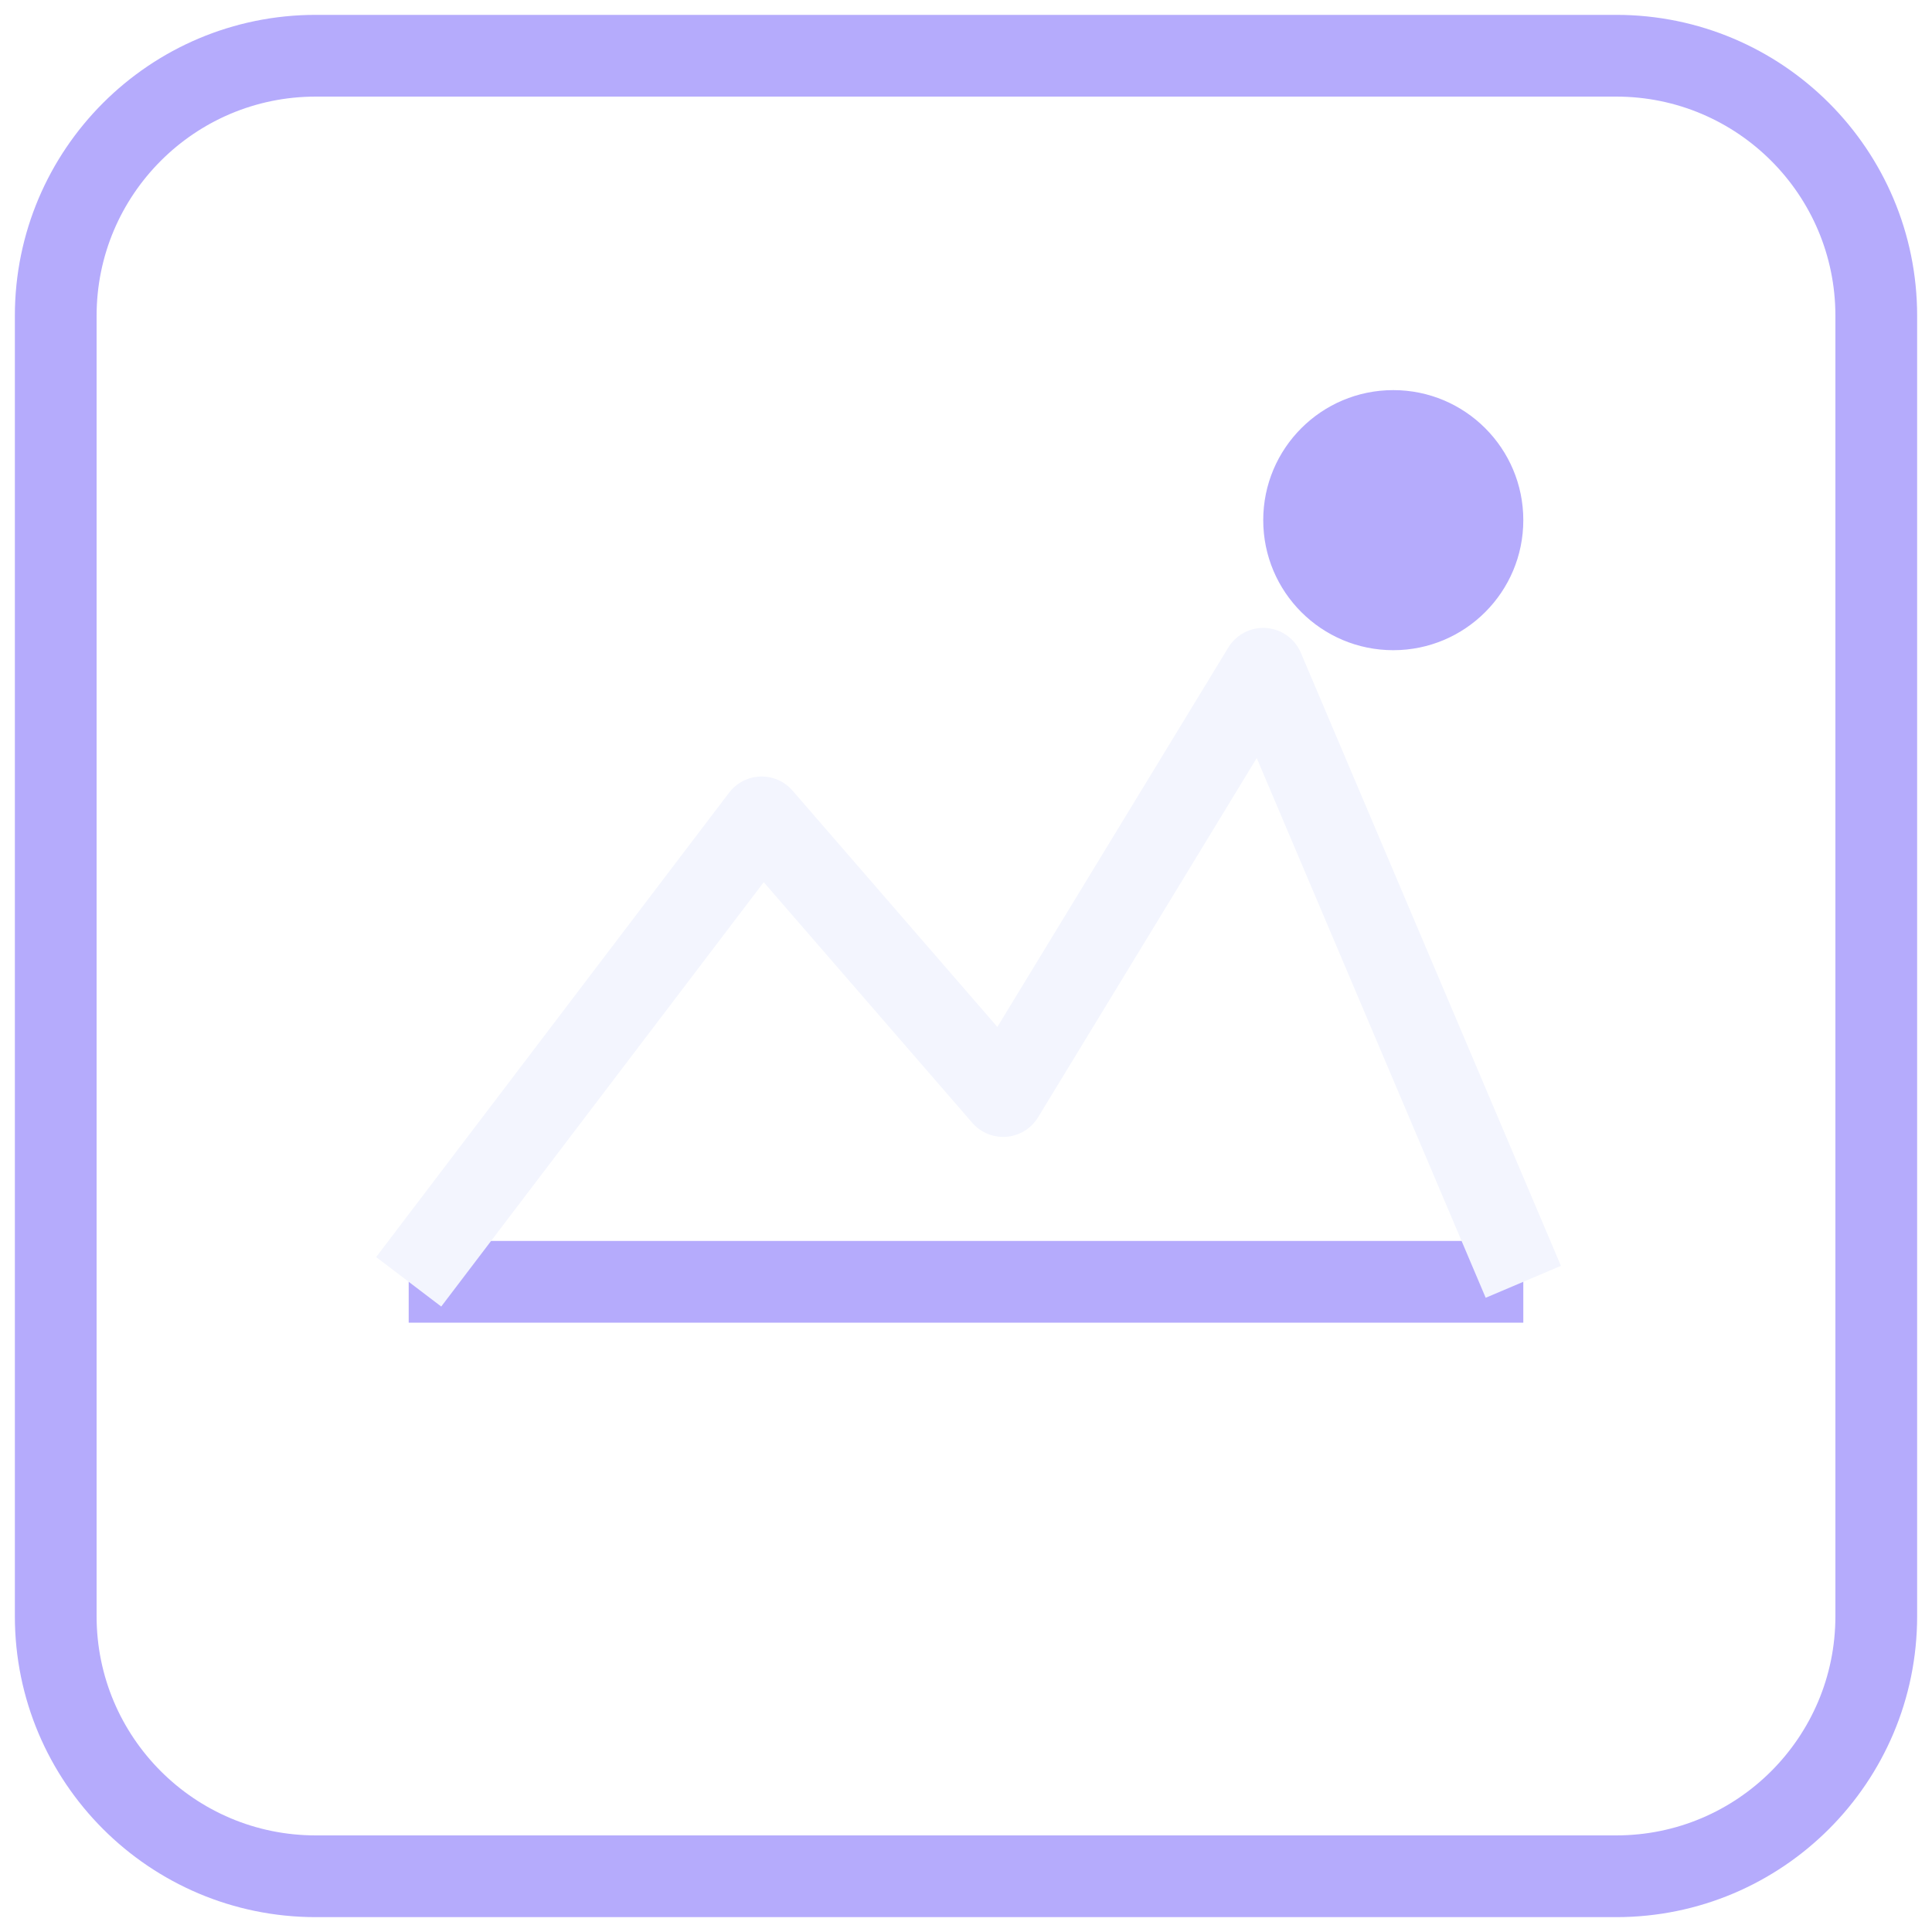
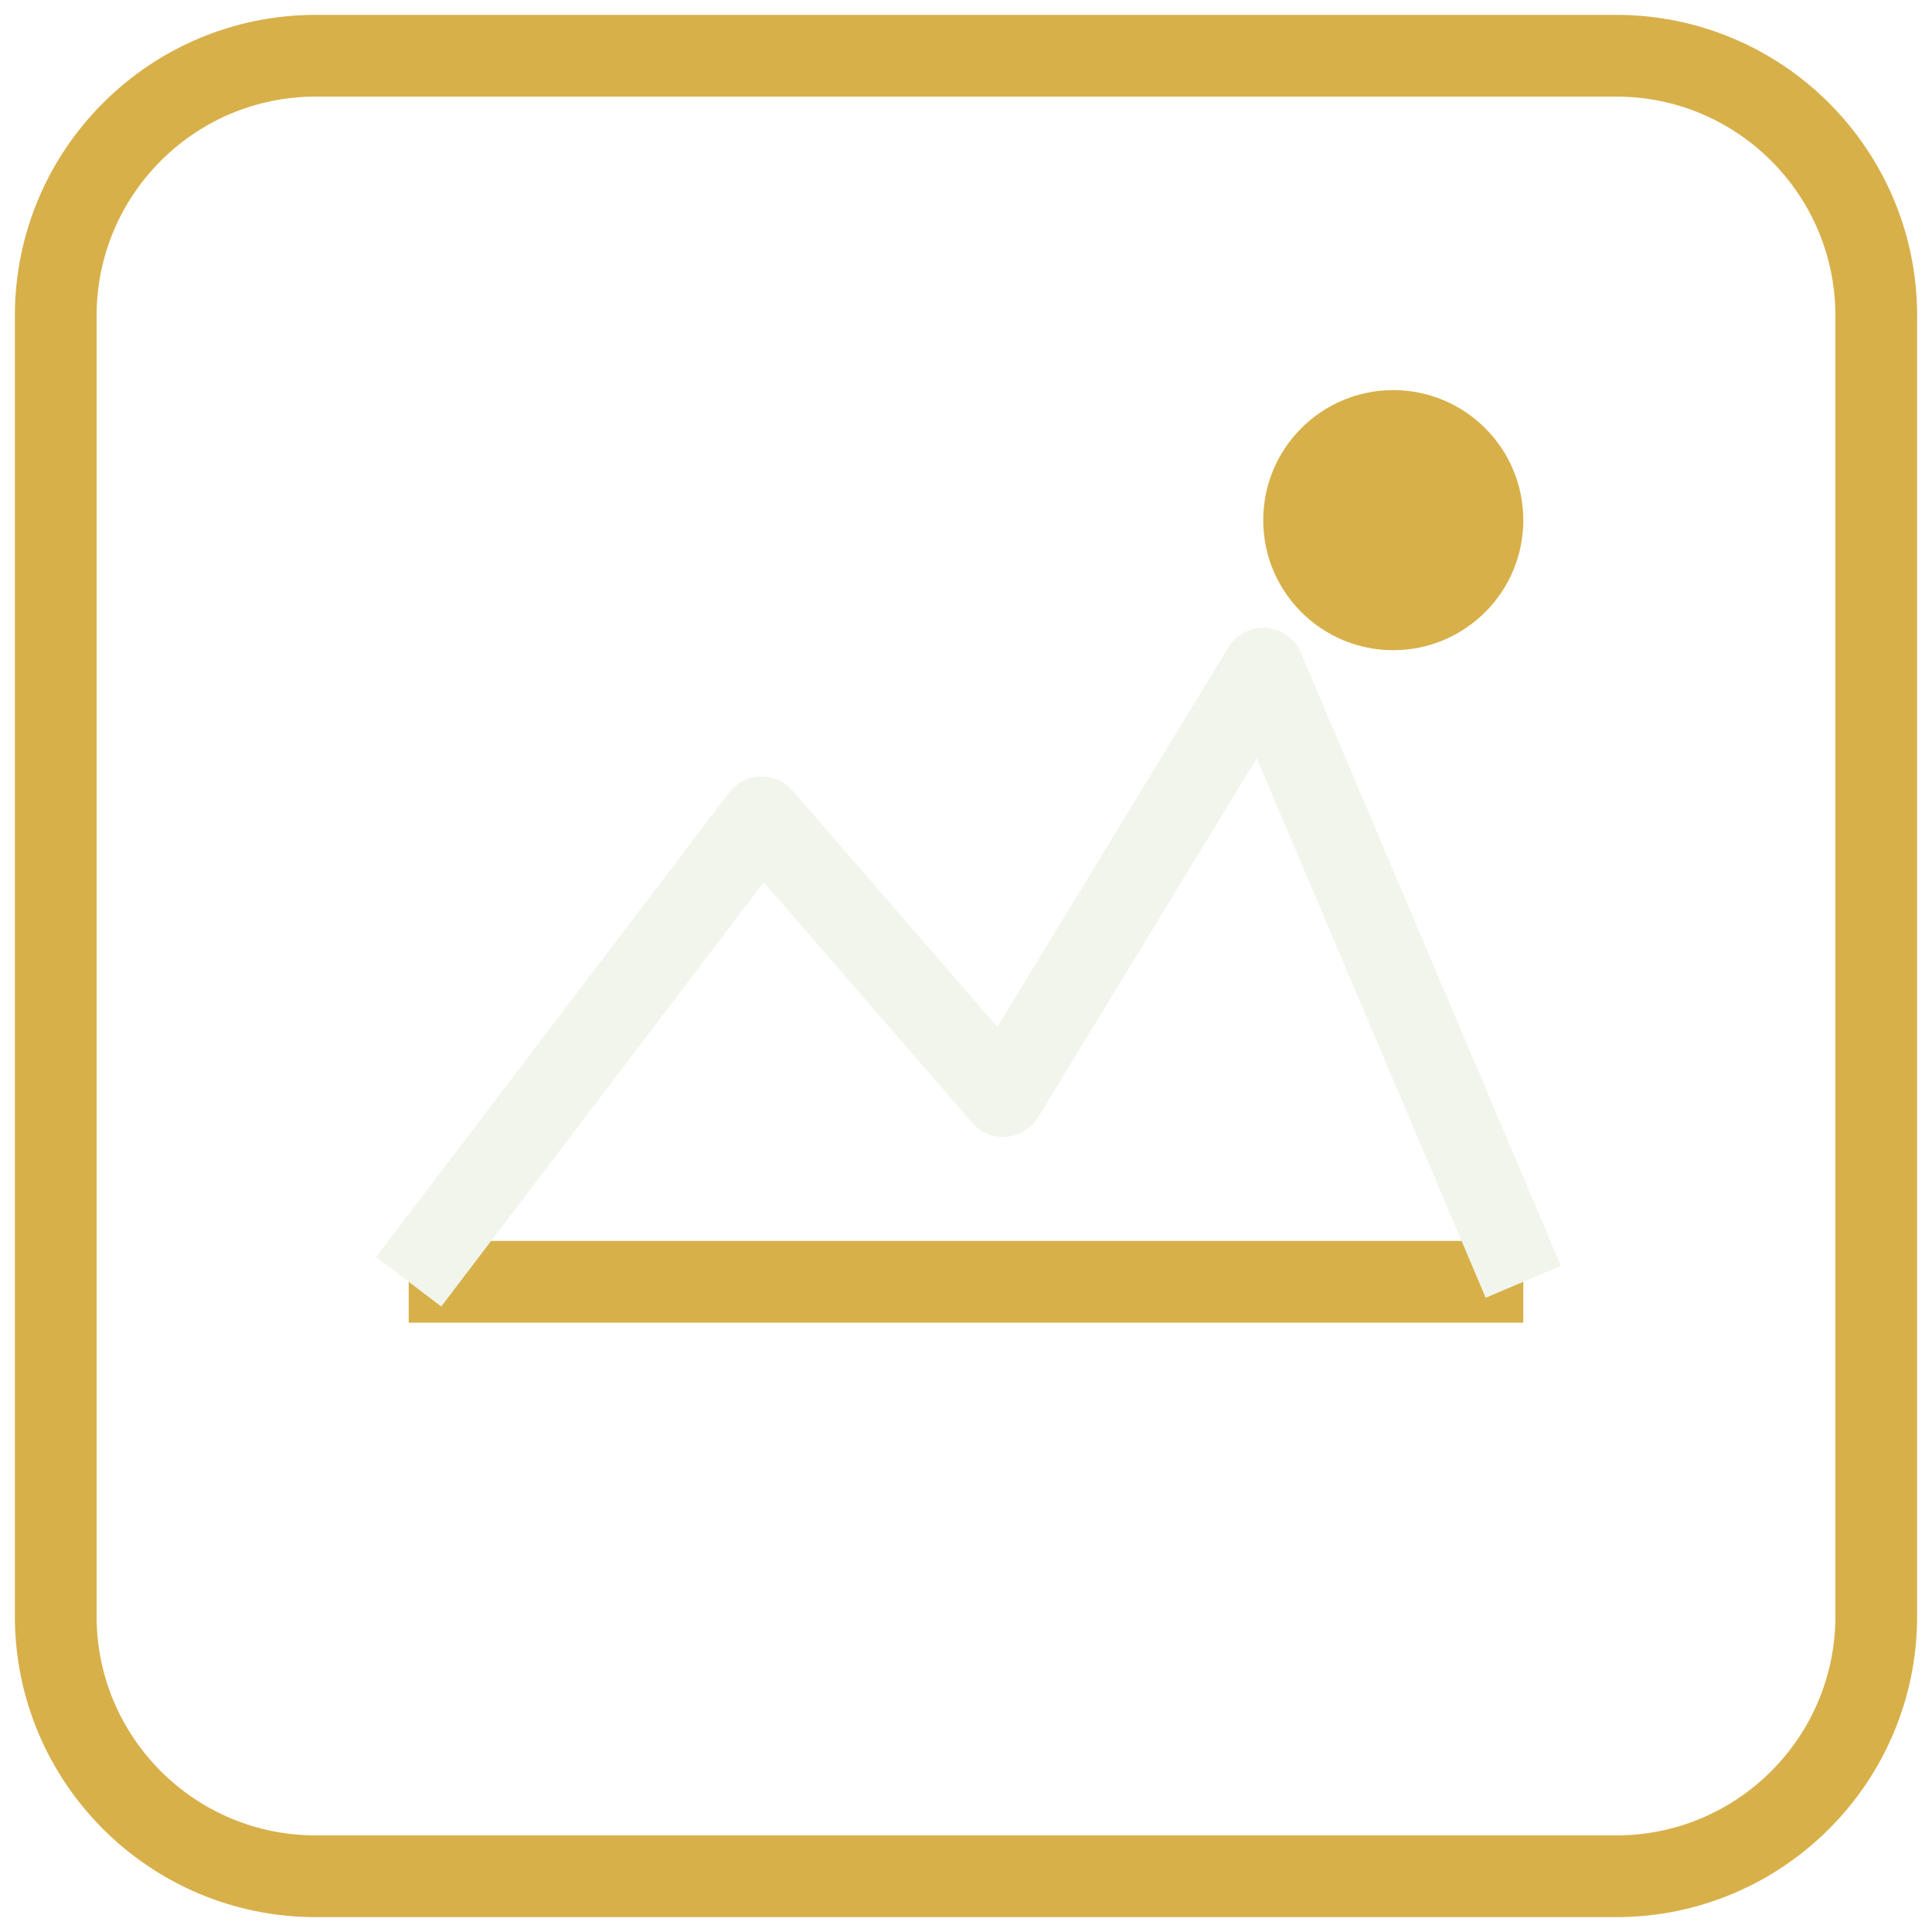
<svg xmlns="http://www.w3.org/2000/svg" viewBox="0 0 52 52" fill="none">
-   <rect x="1.5" y="1.5" width="49" height="49" rx="7" stroke="#B5ABFC" stroke-width="2.2" />
-   <path d="M11 34.5h30" stroke="#B5ABFC" stroke-width="2.2" />
-   <path d="M11 34.5 20.5 22l6.5 7.5L34 18l7 16.5" stroke="#F3F5FE" stroke-width="2.2" stroke-linejoin="round" fill="none" />
-   <circle cx="37.5" cy="14" r="3.5" fill="#B5ABFC" />
+   <rect x="1.5" y="1.5" width="49" height="49" rx="7" stroke="#D8B04A" stroke-width="2.2" />
+   <path d="M11 34.5h30" stroke="#D8B04A" stroke-width="2.2" />
+   <path d="M11 34.5 20.5 22l6.5 7.5L34 18l7 16.5" stroke="#F1F5EB" stroke-width="2.2" stroke-linejoin="round" fill="none" />
+   <circle cx="37.5" cy="14" r="3.5" fill="#D8B04A" />
</svg>
